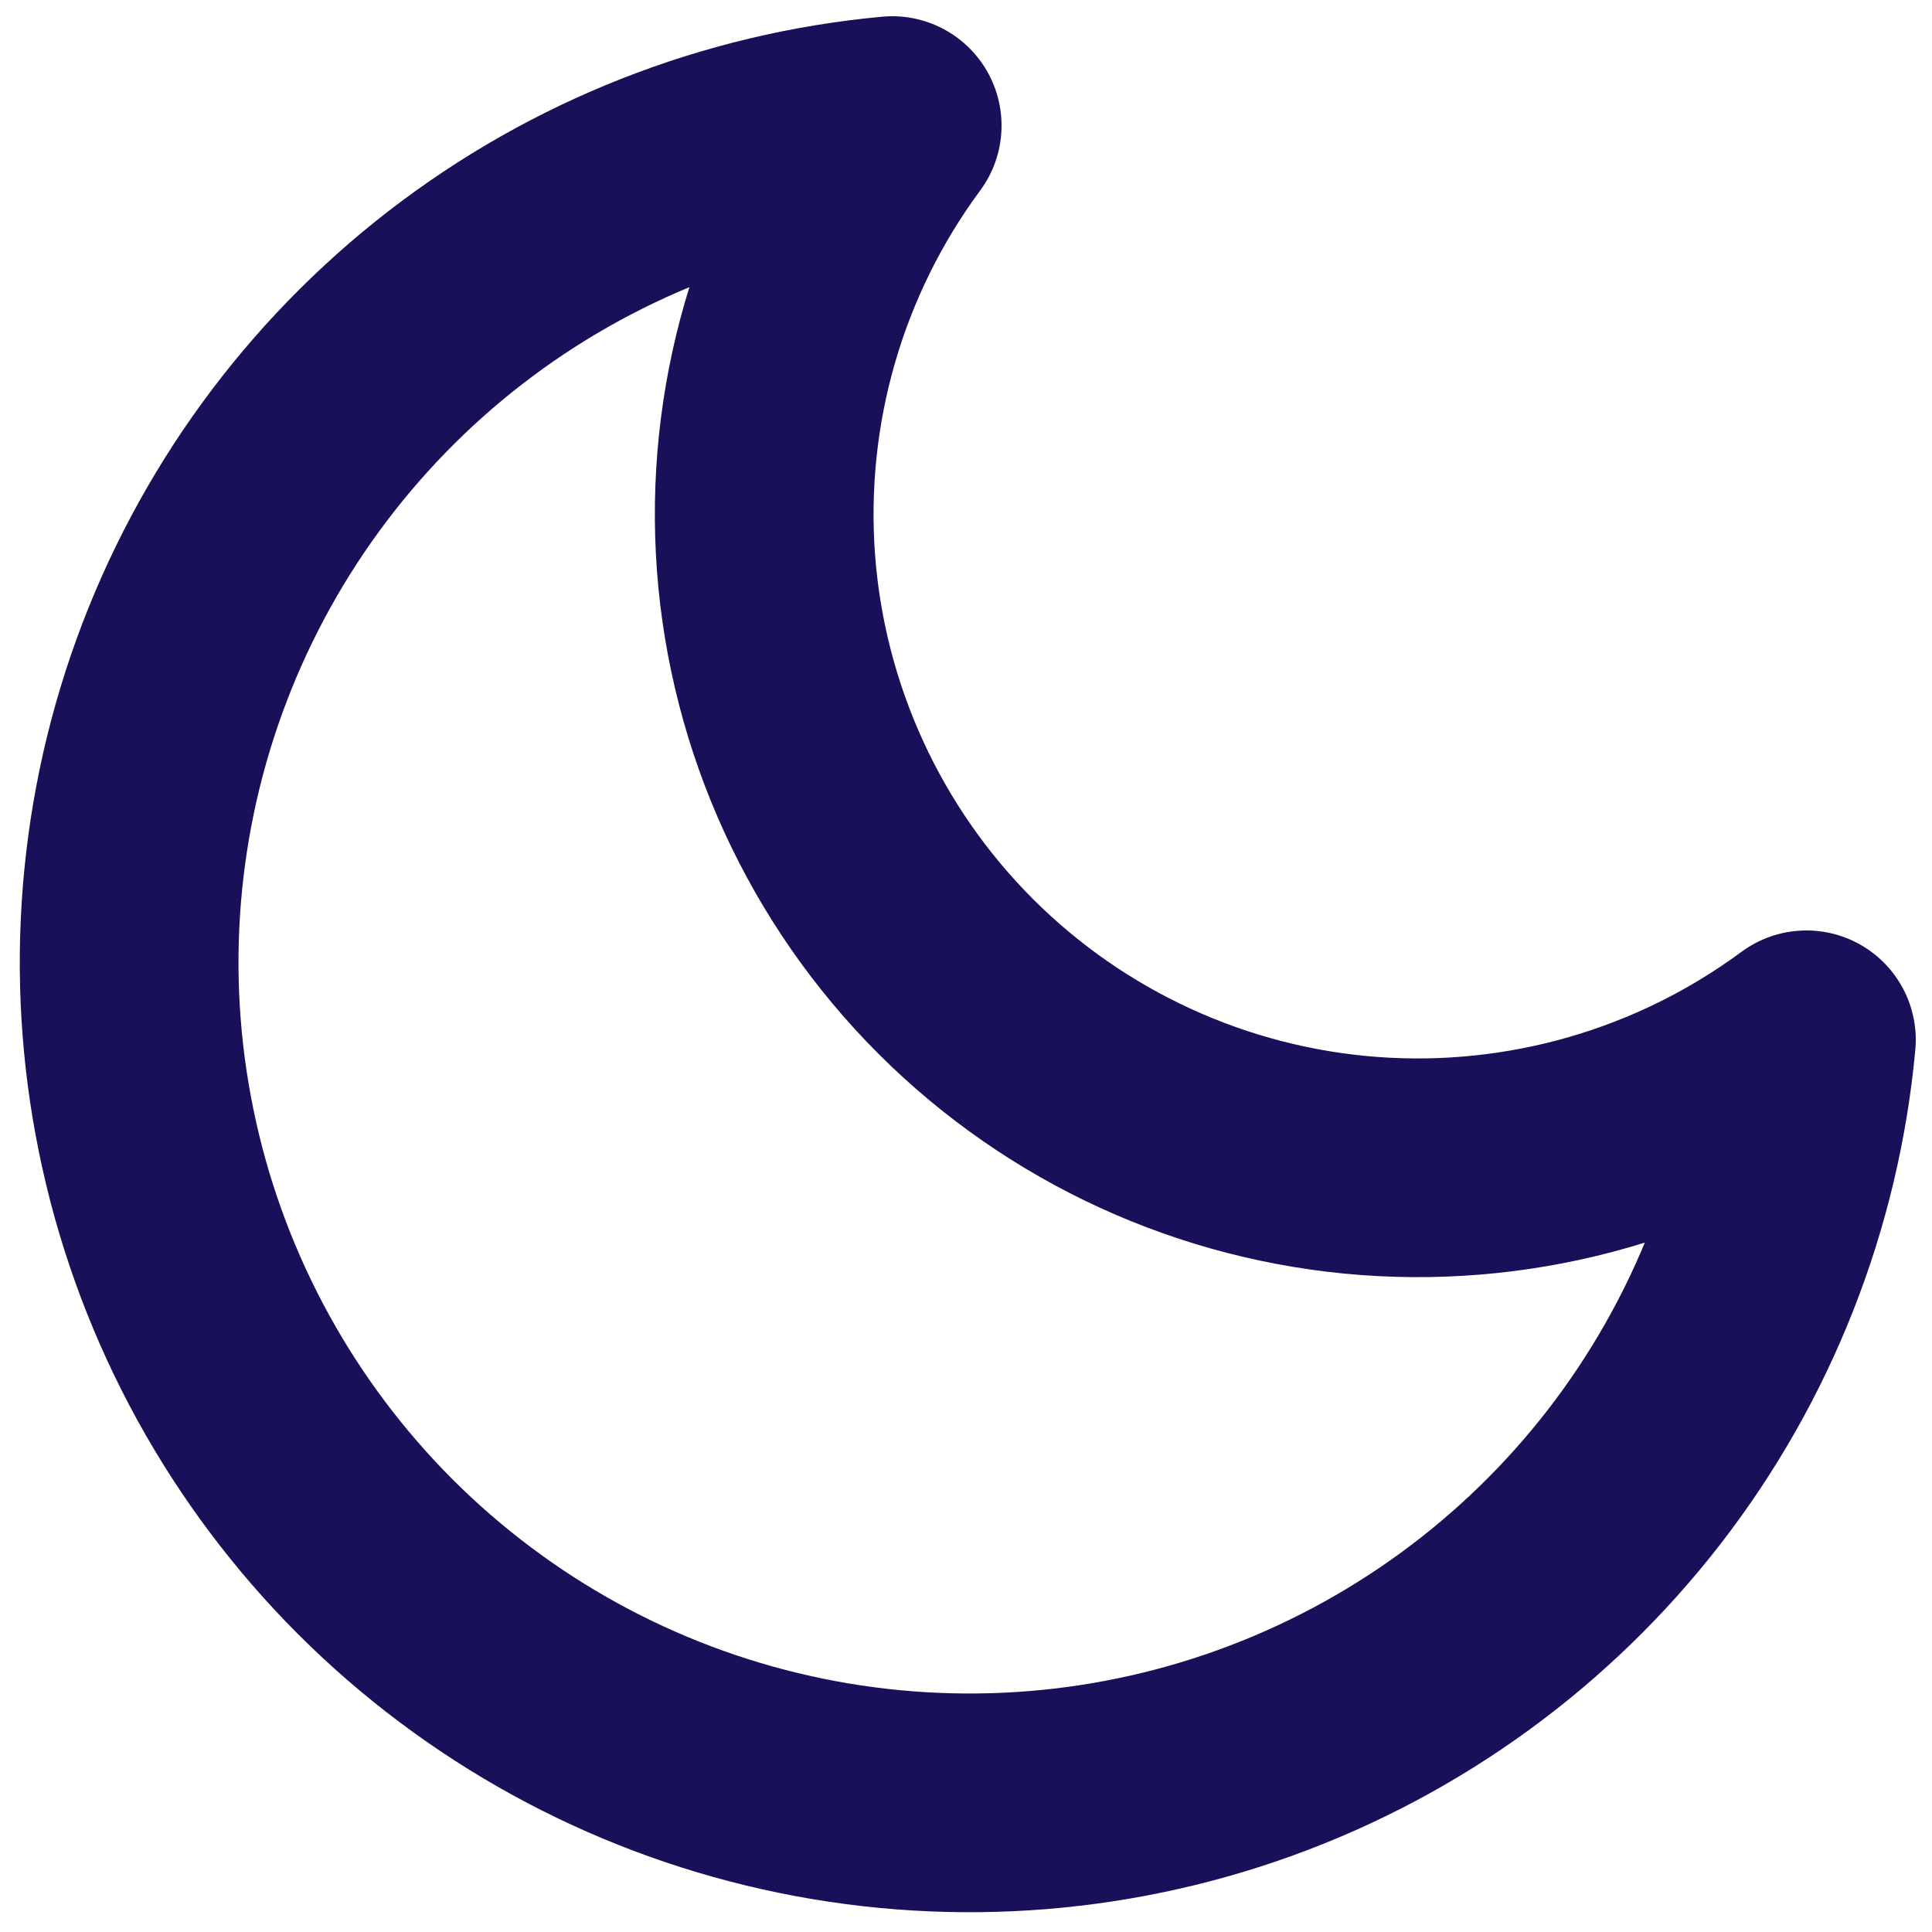
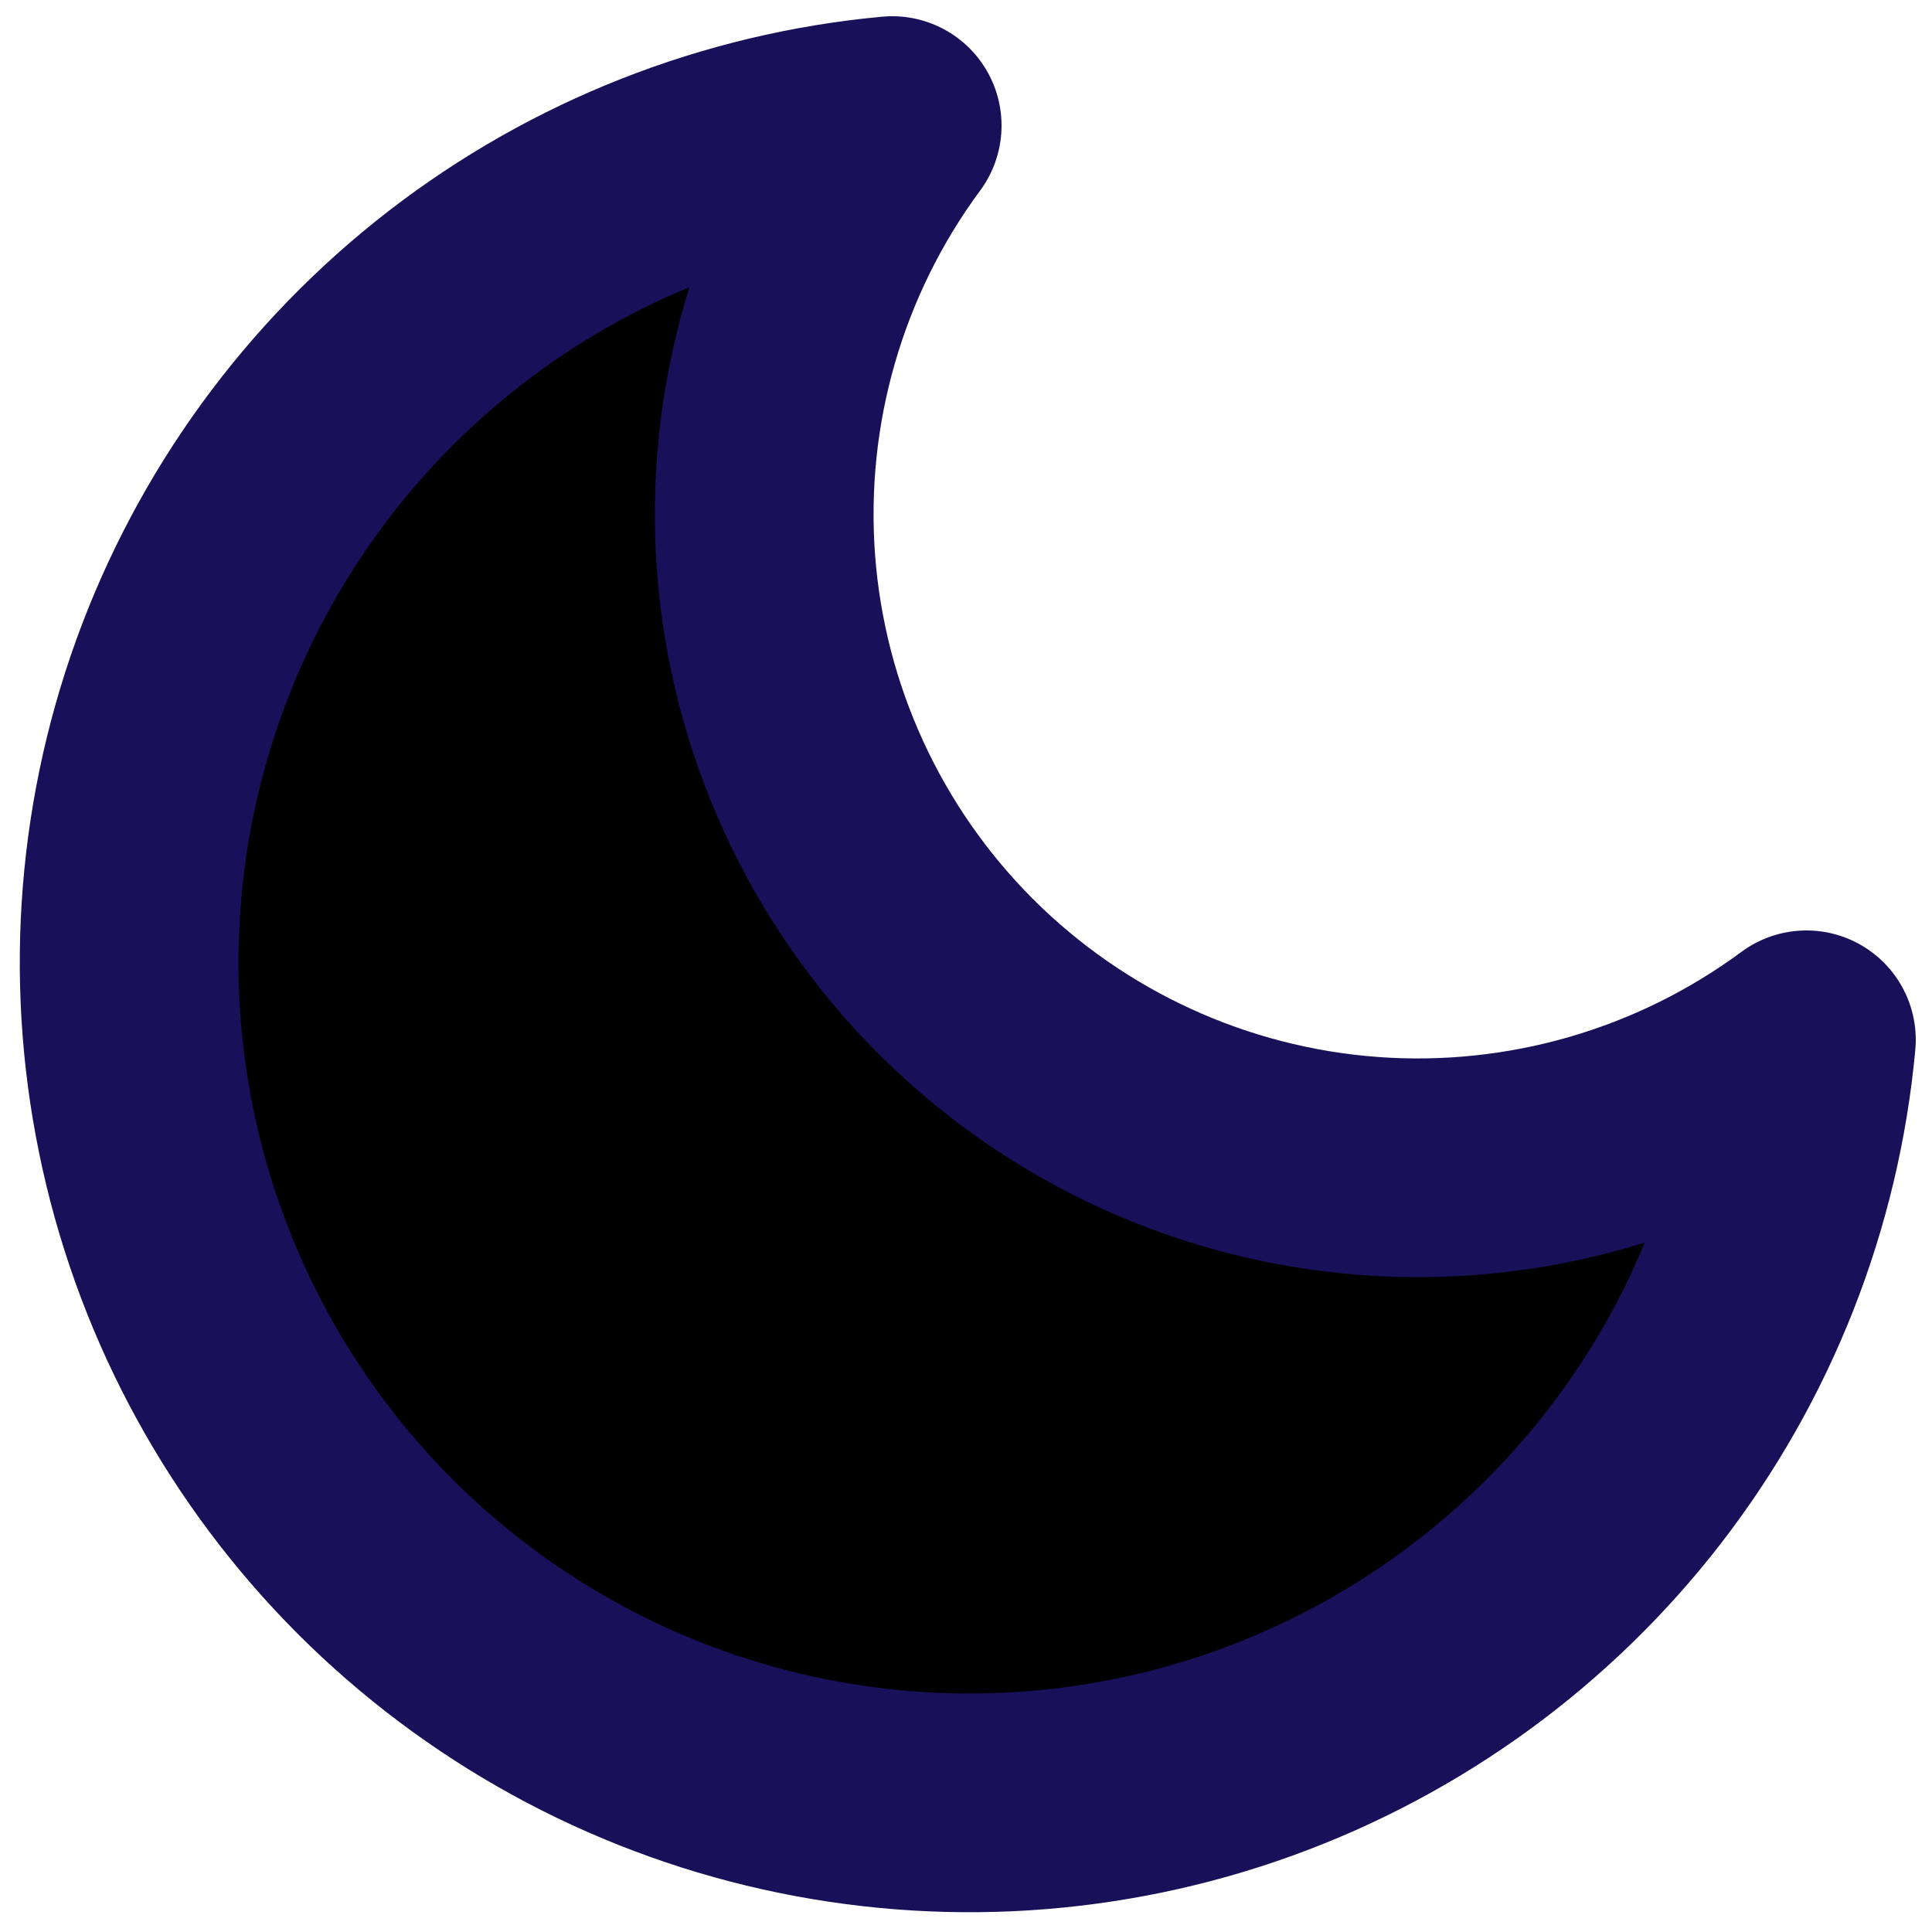
- <svg xmlns="http://www.w3.org/2000/svg" width="25" height="25" viewBox="0 0 25 25" fill="none">
+ <svg xmlns="http://www.w3.org/2000/svg" width="25" height="25" viewBox="0 0 25 25">
  <path d="M23.375 13.455C23.185 15.511 22.413 17.472 21.15 19.106C19.886 20.74 18.183 21.98 16.241 22.682C14.298 23.384 12.195 23.518 10.179 23.068C8.163 22.619 6.317 21.604 4.856 20.144C3.396 18.683 2.381 16.837 1.932 14.821C1.482 12.805 1.616 10.702 2.318 8.759C3.02 6.817 4.26 5.114 5.894 3.85C7.528 2.587 9.489 1.815 11.545 1.625C10.341 3.254 9.762 5.261 9.912 7.282C10.063 9.302 10.934 11.201 12.366 12.634C13.799 14.066 15.698 14.937 17.718 15.088C19.739 15.238 21.746 14.659 23.375 13.455Z" stroke="#181059" stroke-width="2.83" stroke-linecap="round" stroke-linejoin="round" />
</svg>
